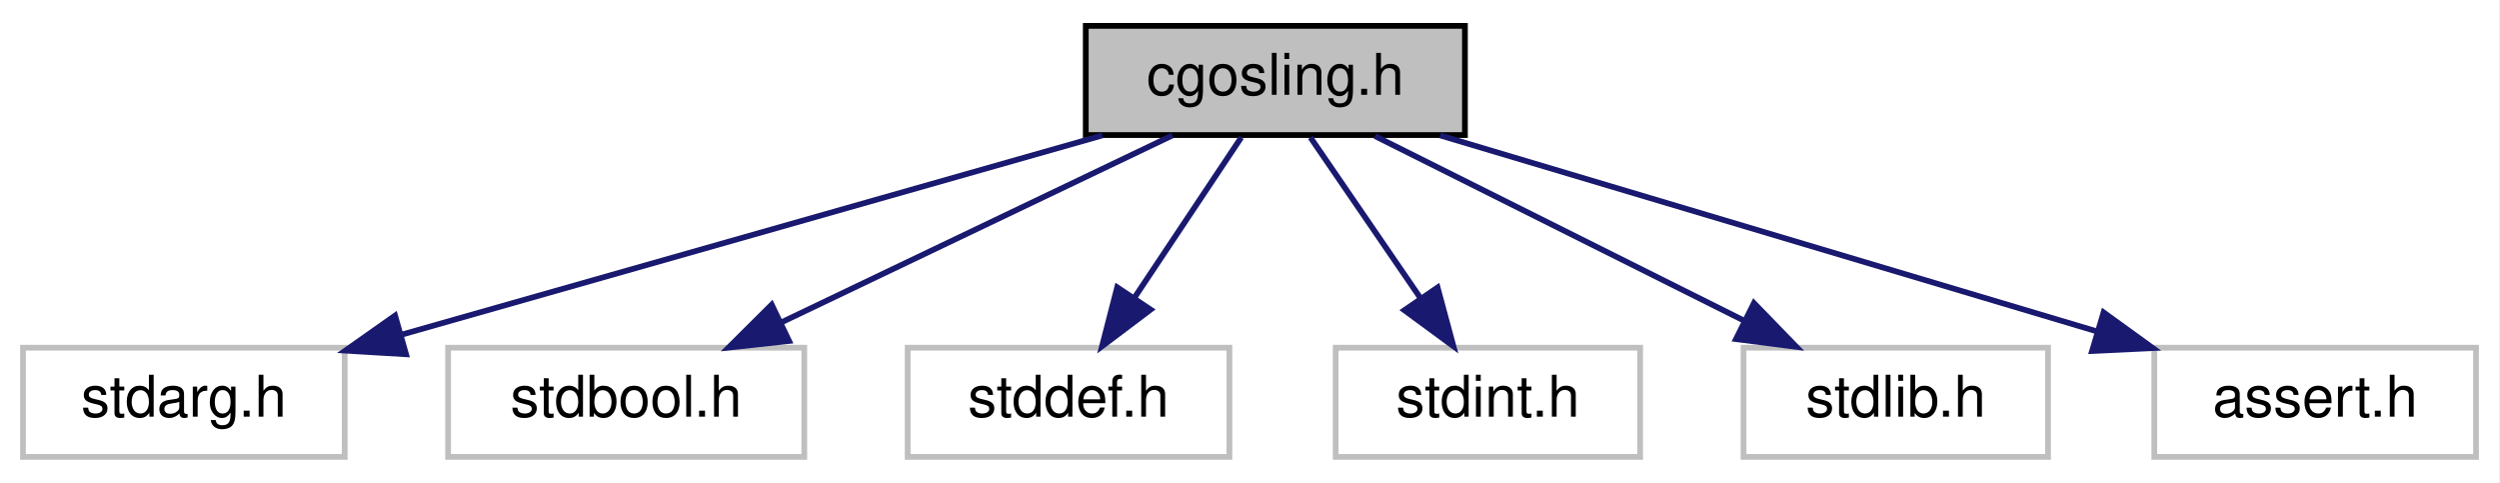
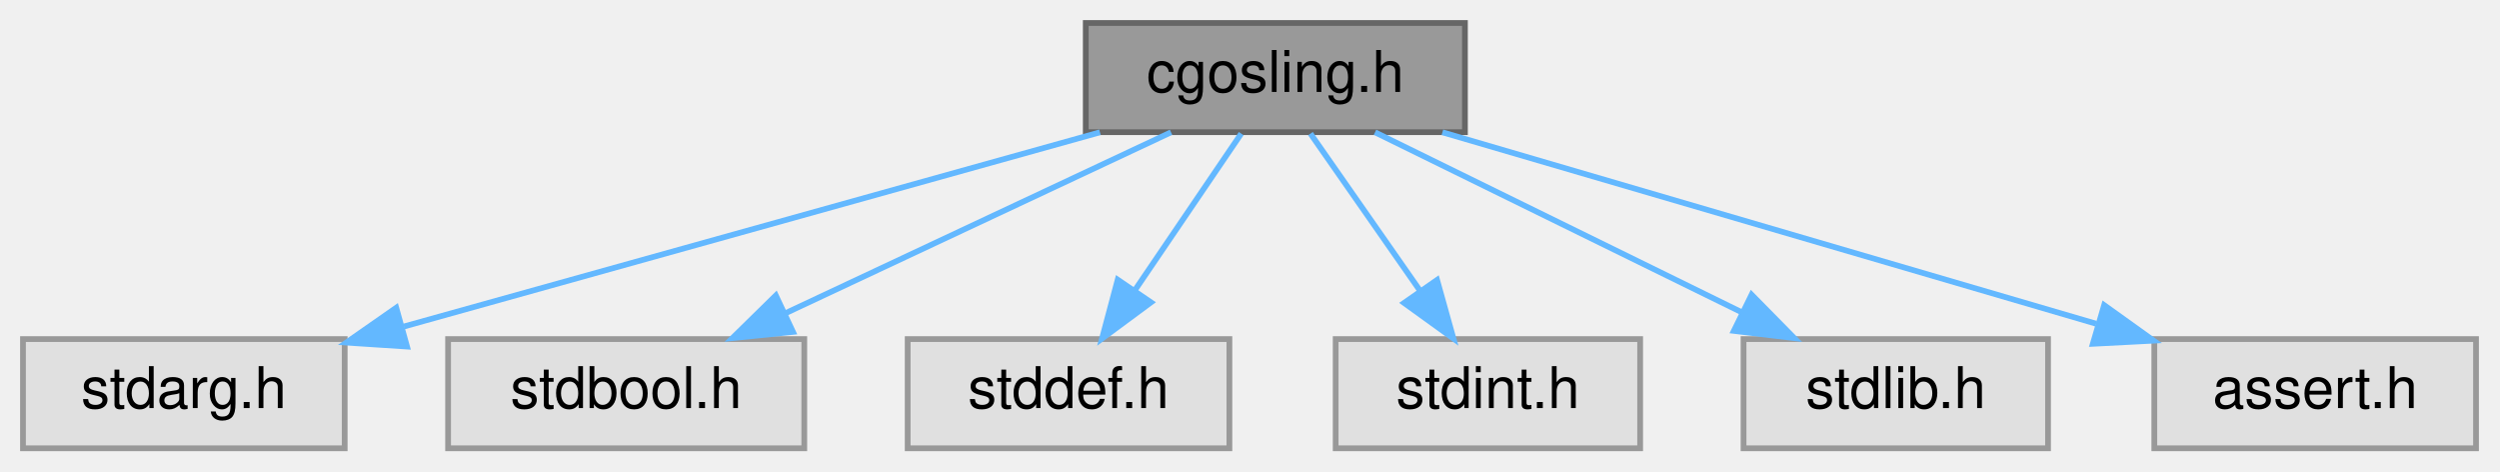
- <svg xmlns="http://www.w3.org/2000/svg" xmlns:xlink="http://www.w3.org/1999/xlink" width="435pt" height="84pt" viewBox="0.00 0.00 435.00 84.00">
-   <g id="graph0" class="graph" transform="scale(1 1) rotate(0) translate(4 80)">
-     <polygon fill="white" stroke="transparent" points="-4,4 -4,-80 431,-80 431,4 -4,4" />
-     <g id="node1" class="node">
-       <g id="a_node1">
+ <svg xmlns="http://www.w3.org/2000/svg" xmlns:xlink="http://www.w3.org/1999/xlink" width="435pt" height="82pt" viewBox="0.00 0.00 435.00 82.00">
+   <g id="graph0" class="graph" transform="scale(1 1) rotate(0) translate(4 78)">
+     <g id="Node000001" class="node">
+       <g id="a_Node000001">
        <a xlink:title=" ">
-           <polygon fill="#bfbfbf" stroke="black" points="185,-56.5 185,-75.5 251,-75.5 251,-56.5 185,-56.5" />
-           <text text-anchor="middle" x="218" y="-63.5" font-family="Helvetica,sans-Serif" font-size="10.00">cgosling.h</text>
+           <polygon fill="#999999" stroke="#666666" points="251,-74 185,-74 185,-55 251,-55 251,-74" />
+           <text text-anchor="middle" x="218" y="-62" font-family="Helvetica,sans-Serif" font-size="10.00">cgosling.h</text>
        </a>
      </g>
    </g>
-     <g id="node2" class="node">
-       <g id="a_node2">
+     <g id="Node000002" class="node">
+       <g id="a_Node000002">
        <a xlink:title=" ">
-           <polygon fill="white" stroke="#bfbfbf" points="0,-0.5 0,-19.5 56,-19.5 56,-0.5 0,-0.5" />
-           <text text-anchor="middle" x="28" y="-7.5" font-family="Helvetica,sans-Serif" font-size="10.00">stdarg.h</text>
+           <polygon fill="#e0e0e0" stroke="#999999" points="56,-19 0,-19 0,0 56,0 56,-19" />
+           <text text-anchor="middle" x="28" y="-7" font-family="Helvetica,sans-Serif" font-size="10.00">stdarg.h</text>
        </a>
      </g>
    </g>
-     <g id="edge1" class="edge">
-       <path fill="none" stroke="midnightblue" d="M187.89,-56.44C154.8,-47.04 101.58,-31.91 65.73,-21.72" />
-       <polygon fill="midnightblue" stroke="midnightblue" points="66.68,-18.36 56.11,-18.99 64.77,-25.09 66.68,-18.36" />
-     </g>
-     <g id="node3" class="node">
-       <g id="a_node3">
+     <g id="edge1_Node000001_Node000002" class="edge">
+       <g id="a_edge1_Node000001_Node000002">
        <a xlink:title=" ">
-           <polygon fill="white" stroke="#bfbfbf" points="74,-0.5 74,-19.5 136,-19.5 136,-0.5 74,-0.5" />
-           <text text-anchor="middle" x="105" y="-7.5" font-family="Helvetica,sans-Serif" font-size="10.00">stdbool.h</text>
+           <path fill="none" stroke="#63b8ff" d="M187.47,-54.98C154.53,-45.8 102.02,-31.15 66.32,-21.19" />
+           <polygon fill="#63b8ff" stroke="#63b8ff" points="66.85,-17.7 56.28,-18.39 64.97,-24.45 66.85,-17.7" />
        </a>
      </g>
    </g>
-     <g id="edge2" class="edge">
-       <path fill="none" stroke="midnightblue" d="M200.09,-56.44C181.75,-47.68 152.99,-33.94 131.91,-23.86" />
-       <polygon fill="midnightblue" stroke="midnightblue" points="133.35,-20.67 122.82,-19.52 130.33,-26.99 133.35,-20.67" />
-     </g>
-     <g id="node4" class="node">
-       <g id="a_node4">
+     <g id="Node000003" class="node">
+       <g id="a_Node000003">
        <a xlink:title=" ">
-           <polygon fill="white" stroke="#bfbfbf" points="154,-0.5 154,-19.5 210,-19.5 210,-0.5 154,-0.5" />
-           <text text-anchor="middle" x="182" y="-7.5" font-family="Helvetica,sans-Serif" font-size="10.00">stddef.h</text>
+           <polygon fill="#e0e0e0" stroke="#999999" points="136,-19 74,-19 74,0 136,0 136,-19" />
+           <text text-anchor="middle" x="105" y="-7" font-family="Helvetica,sans-Serif" font-size="10.00">stdbool.h</text>
        </a>
      </g>
    </g>
-     <g id="edge3" class="edge">
-       <path fill="none" stroke="midnightblue" d="M212.06,-56.08C207.02,-48.53 199.66,-37.49 193.49,-28.23" />
-       <polygon fill="midnightblue" stroke="midnightblue" points="196.29,-26.13 187.83,-19.75 190.47,-30.01 196.29,-26.13" />
-     </g>
-     <g id="node5" class="node">
-       <g id="a_node5">
+     <g id="edge2_Node000001_Node000003" class="edge">
+       <g id="a_edge2_Node000001_Node000003">
        <a xlink:title=" ">
-           <polygon fill="white" stroke="#bfbfbf" points="228.5,-0.5 228.5,-19.5 281.5,-19.5 281.5,-0.5 228.5,-0.5" />
-           <text text-anchor="middle" x="255" y="-7.5" font-family="Helvetica,sans-Serif" font-size="10.00">stdint.h</text>
+           <path fill="none" stroke="#63b8ff" d="M199.84,-54.98C181.75,-46.5 153.72,-33.35 132.81,-23.54" />
+           <polygon fill="#63b8ff" stroke="#63b8ff" points="134.03,-20.25 123.49,-19.17 131.05,-26.59 134.03,-20.25" />
        </a>
      </g>
    </g>
-     <g id="edge4" class="edge">
-       <path fill="none" stroke="midnightblue" d="M224.11,-56.08C229.28,-48.53 236.85,-37.49 243.19,-28.23" />
-       <polygon fill="midnightblue" stroke="midnightblue" points="246.24,-29.98 249,-19.75 240.46,-26.02 246.24,-29.98" />
-     </g>
-     <g id="node6" class="node">
-       <g id="a_node6">
+     <g id="Node000004" class="node">
+       <g id="a_Node000004">
        <a xlink:title=" ">
-           <polygon fill="white" stroke="#bfbfbf" points="299.5,-0.5 299.5,-19.5 352.5,-19.5 352.5,-0.5 299.5,-0.5" />
-           <text text-anchor="middle" x="326" y="-7.5" font-family="Helvetica,sans-Serif" font-size="10.00">stdlib.h</text>
+           <polygon fill="#e0e0e0" stroke="#999999" points="210,-19 154,-19 154,0 210,0 210,-19" />
+           <text text-anchor="middle" x="182" y="-7" font-family="Helvetica,sans-Serif" font-size="10.00">stddef.h</text>
        </a>
      </g>
    </g>
-     <g id="edge5" class="edge">
-       <path fill="none" stroke="midnightblue" d="M235.35,-56.32C252.67,-47.66 279.52,-34.24 299.5,-24.25" />
-       <polygon fill="midnightblue" stroke="midnightblue" points="301.31,-27.26 308.69,-19.65 298.18,-21 301.31,-27.26" />
-     </g>
-     <g id="node7" class="node">
-       <g id="a_node7">
+     <g id="edge3_Node000001_Node000004" class="edge">
+       <g id="a_edge3_Node000001_Node000004">
        <a xlink:title=" ">
-           <polygon fill="white" stroke="#bfbfbf" points="371,-0.5 371,-19.5 427,-19.5 427,-0.5 371,-0.5" />
-           <text text-anchor="middle" x="399" y="-7.5" font-family="Helvetica,sans-Serif" font-size="10.00">assert.h</text>
+           <path fill="none" stroke="#63b8ff" d="M212.06,-54.75C207.02,-47.34 199.66,-36.5 193.49,-27.41" />
+           <polygon fill="#63b8ff" stroke="#63b8ff" points="196.35,-25.39 187.83,-19.09 190.56,-29.33 196.35,-25.39" />
        </a>
      </g>
    </g>
-     <g id="edge6" class="edge">
-       <path fill="none" stroke="midnightblue" d="M246.68,-56.44C277.62,-47.21 327.02,-32.48 361.13,-22.3" />
-       <polygon fill="midnightblue" stroke="midnightblue" points="362.17,-25.64 370.75,-19.43 360.17,-18.93 362.17,-25.64" />
+     <g id="Node000005" class="node">
+       <g id="a_Node000005">
+         <a xlink:title=" ">
+           <polygon fill="#e0e0e0" stroke="#999999" points="281.5,-19 228.5,-19 228.5,0 281.5,0 281.5,-19" />
+           <text text-anchor="middle" x="255" y="-7" font-family="Helvetica,sans-Serif" font-size="10.00">stdint.h</text>
+         </a>
+       </g>
+     </g>
+     <g id="edge4_Node000001_Node000005" class="edge">
+       <g id="a_edge4_Node000001_Node000005">
+         <a xlink:title=" ">
+           <path fill="none" stroke="#63b8ff" d="M224.11,-54.75C229.28,-47.34 236.85,-36.5 243.19,-27.41" />
+           <polygon fill="#63b8ff" stroke="#63b8ff" points="246.15,-29.29 249,-19.09 240.41,-25.29 246.15,-29.29" />
+         </a>
+       </g>
+     </g>
+     <g id="Node000006" class="node">
+       <g id="a_Node000006">
+         <a xlink:title=" ">
+           <polygon fill="#e0e0e0" stroke="#999999" points="352.5,-19 299.5,-19 299.5,0 352.5,0 352.5,-19" />
+           <text text-anchor="middle" x="326" y="-7" font-family="Helvetica,sans-Serif" font-size="10.00">stdlib.h</text>
+         </a>
+       </g>
+     </g>
+     <g id="edge5_Node000001_Node000006" class="edge">
+       <g id="a_edge5_Node000001_Node000006">
+         <a xlink:title=" ">
+           <path fill="none" stroke="#63b8ff" d="M235.35,-54.98C252.57,-46.54 279.2,-33.47 299.15,-23.68" />
+           <polygon fill="#63b8ff" stroke="#63b8ff" points="300.9,-26.72 308.33,-19.17 297.81,-20.43 300.9,-26.72" />
+         </a>
+       </g>
+     </g>
+     <g id="Node000007" class="node">
+       <g id="a_Node000007">
+         <a xlink:title=" ">
+           <polygon fill="#e0e0e0" stroke="#999999" points="427,-19 371,-19 371,0 427,0 427,-19" />
+           <text text-anchor="middle" x="399" y="-7" font-family="Helvetica,sans-Serif" font-size="10.00">assert.h</text>
+         </a>
+       </g>
+     </g>
+     <g id="edge6_Node000001_Node000007" class="edge">
+       <g id="a_edge6_Node000001_Node000007">
+         <a xlink:title=" ">
+           <path fill="none" stroke="#63b8ff" d="M247.08,-54.98C277.96,-45.94 326.91,-31.61 360.87,-21.67" />
+           <polygon fill="#63b8ff" stroke="#63b8ff" points="362.27,-24.9 370.88,-18.73 360.3,-18.18 362.27,-24.9" />
+         </a>
+       </g>
    </g>
  </g>
</svg>
